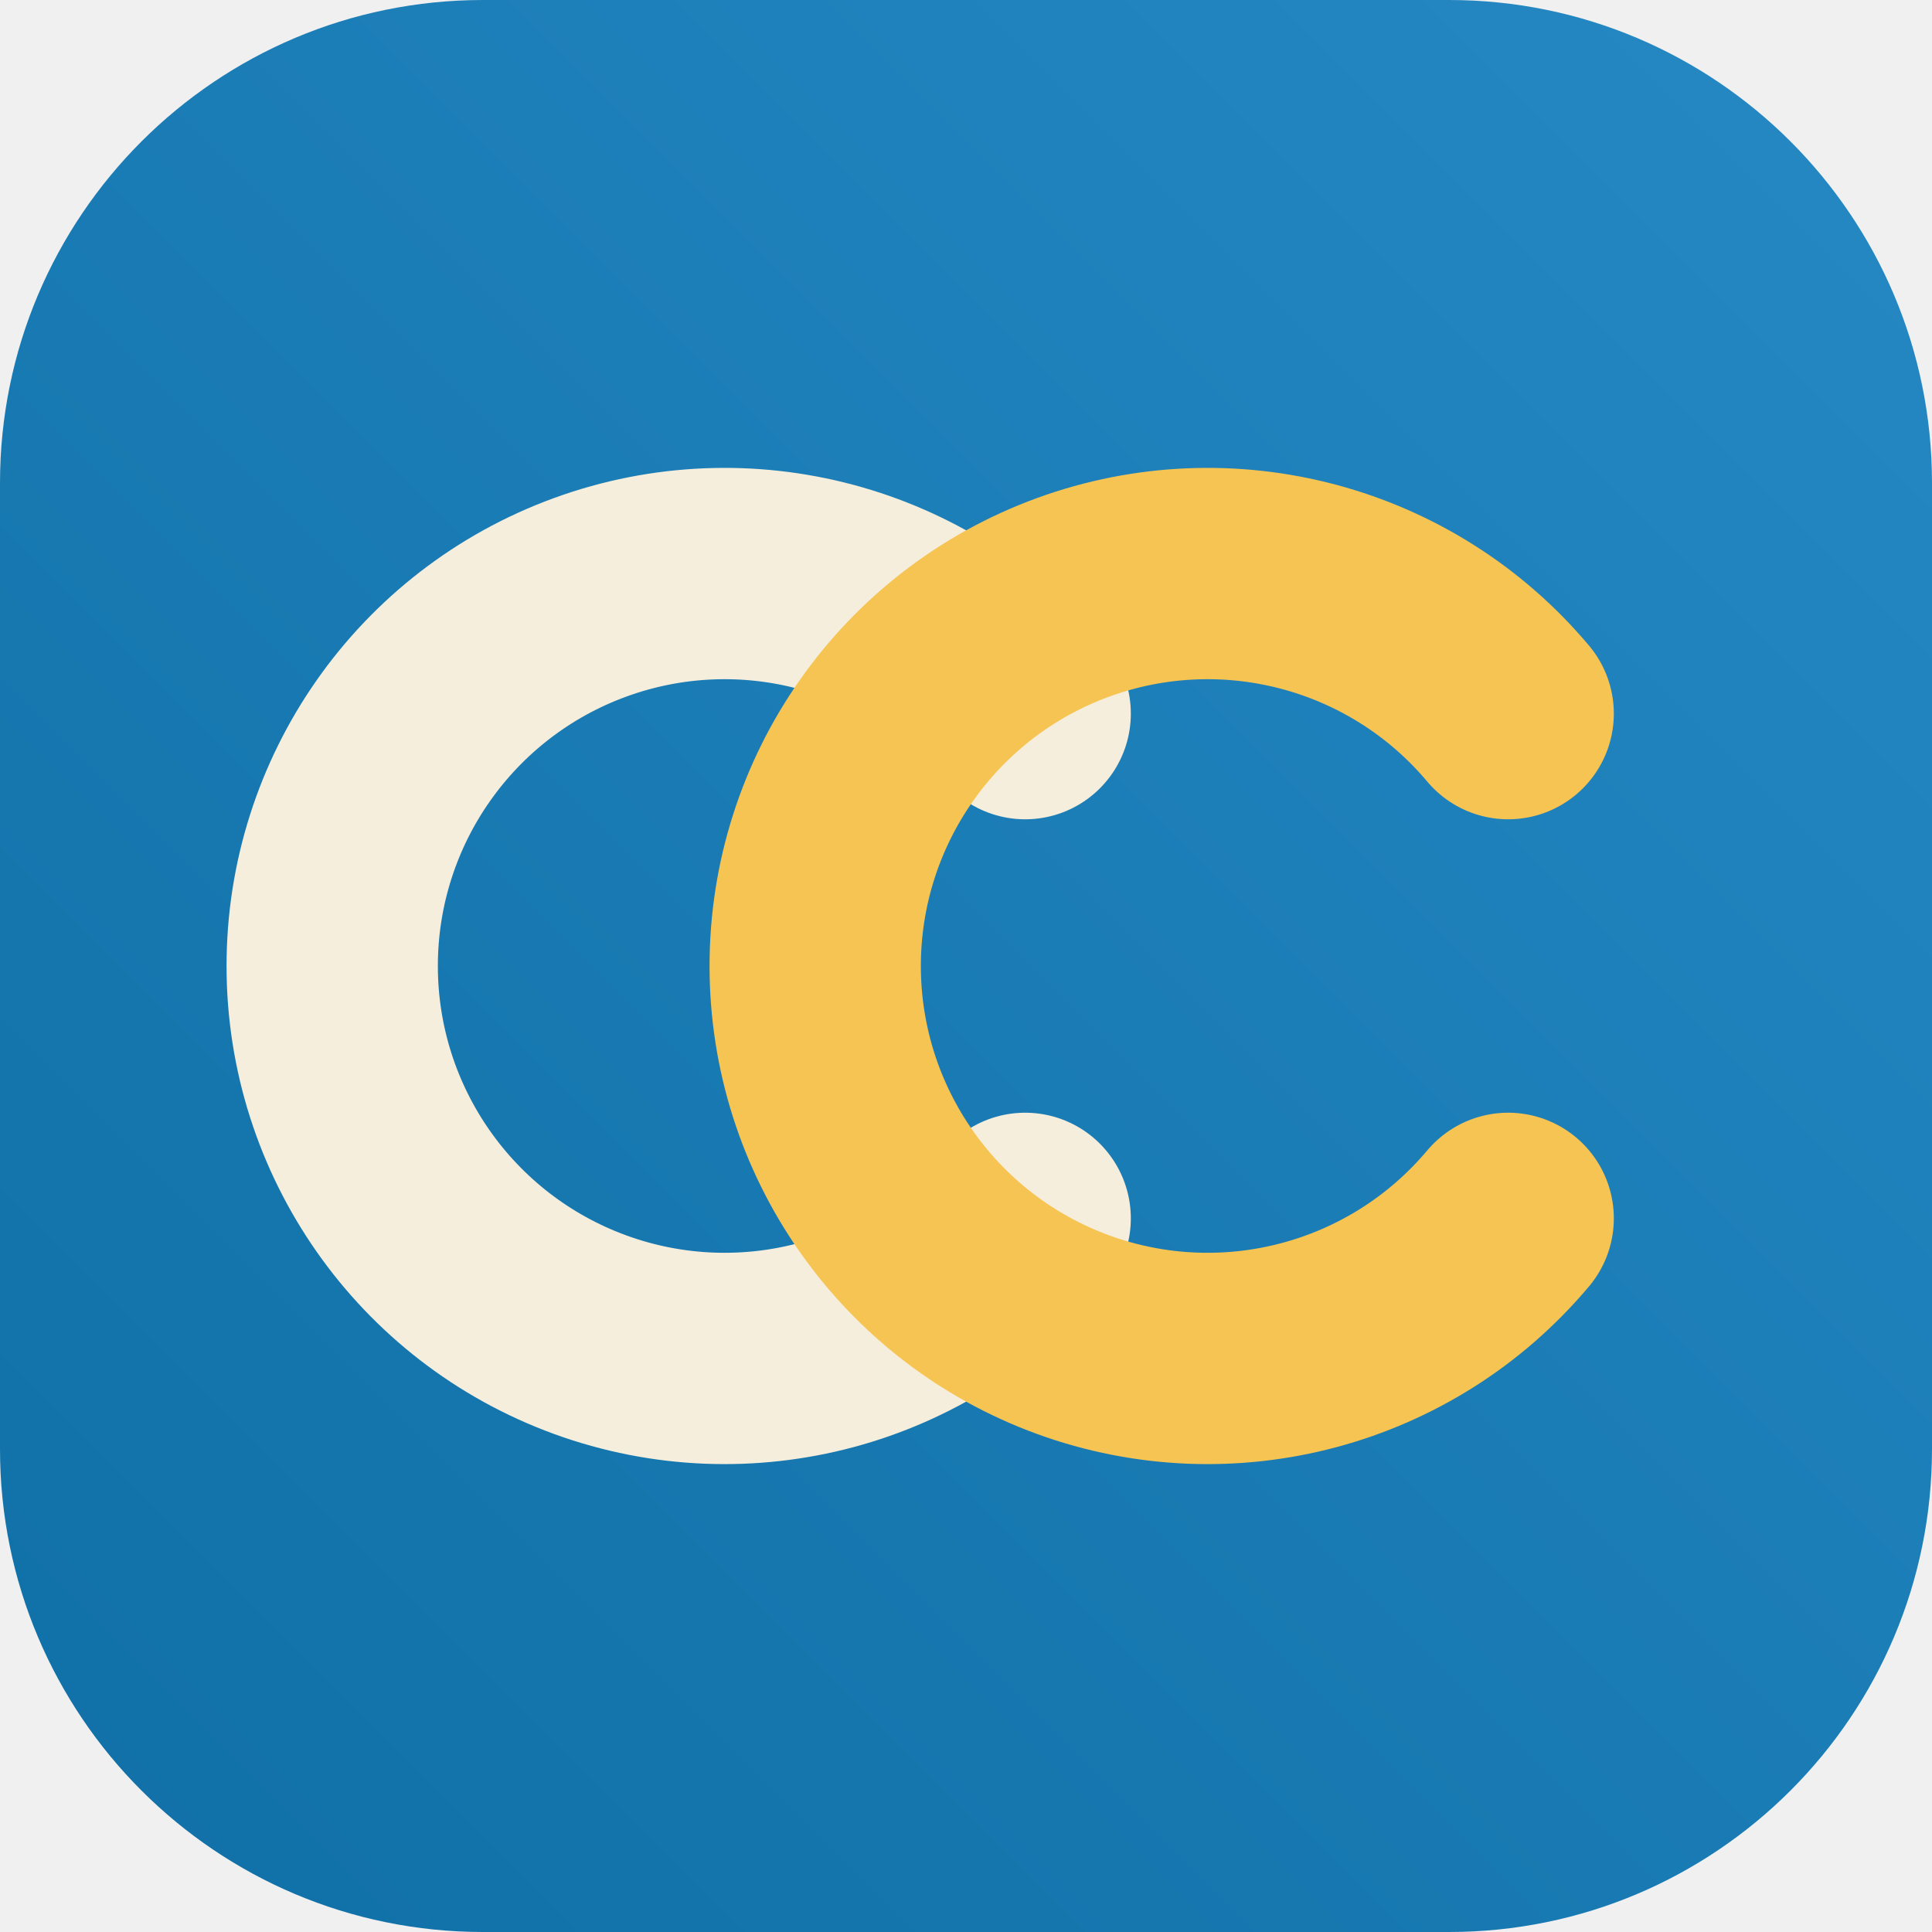
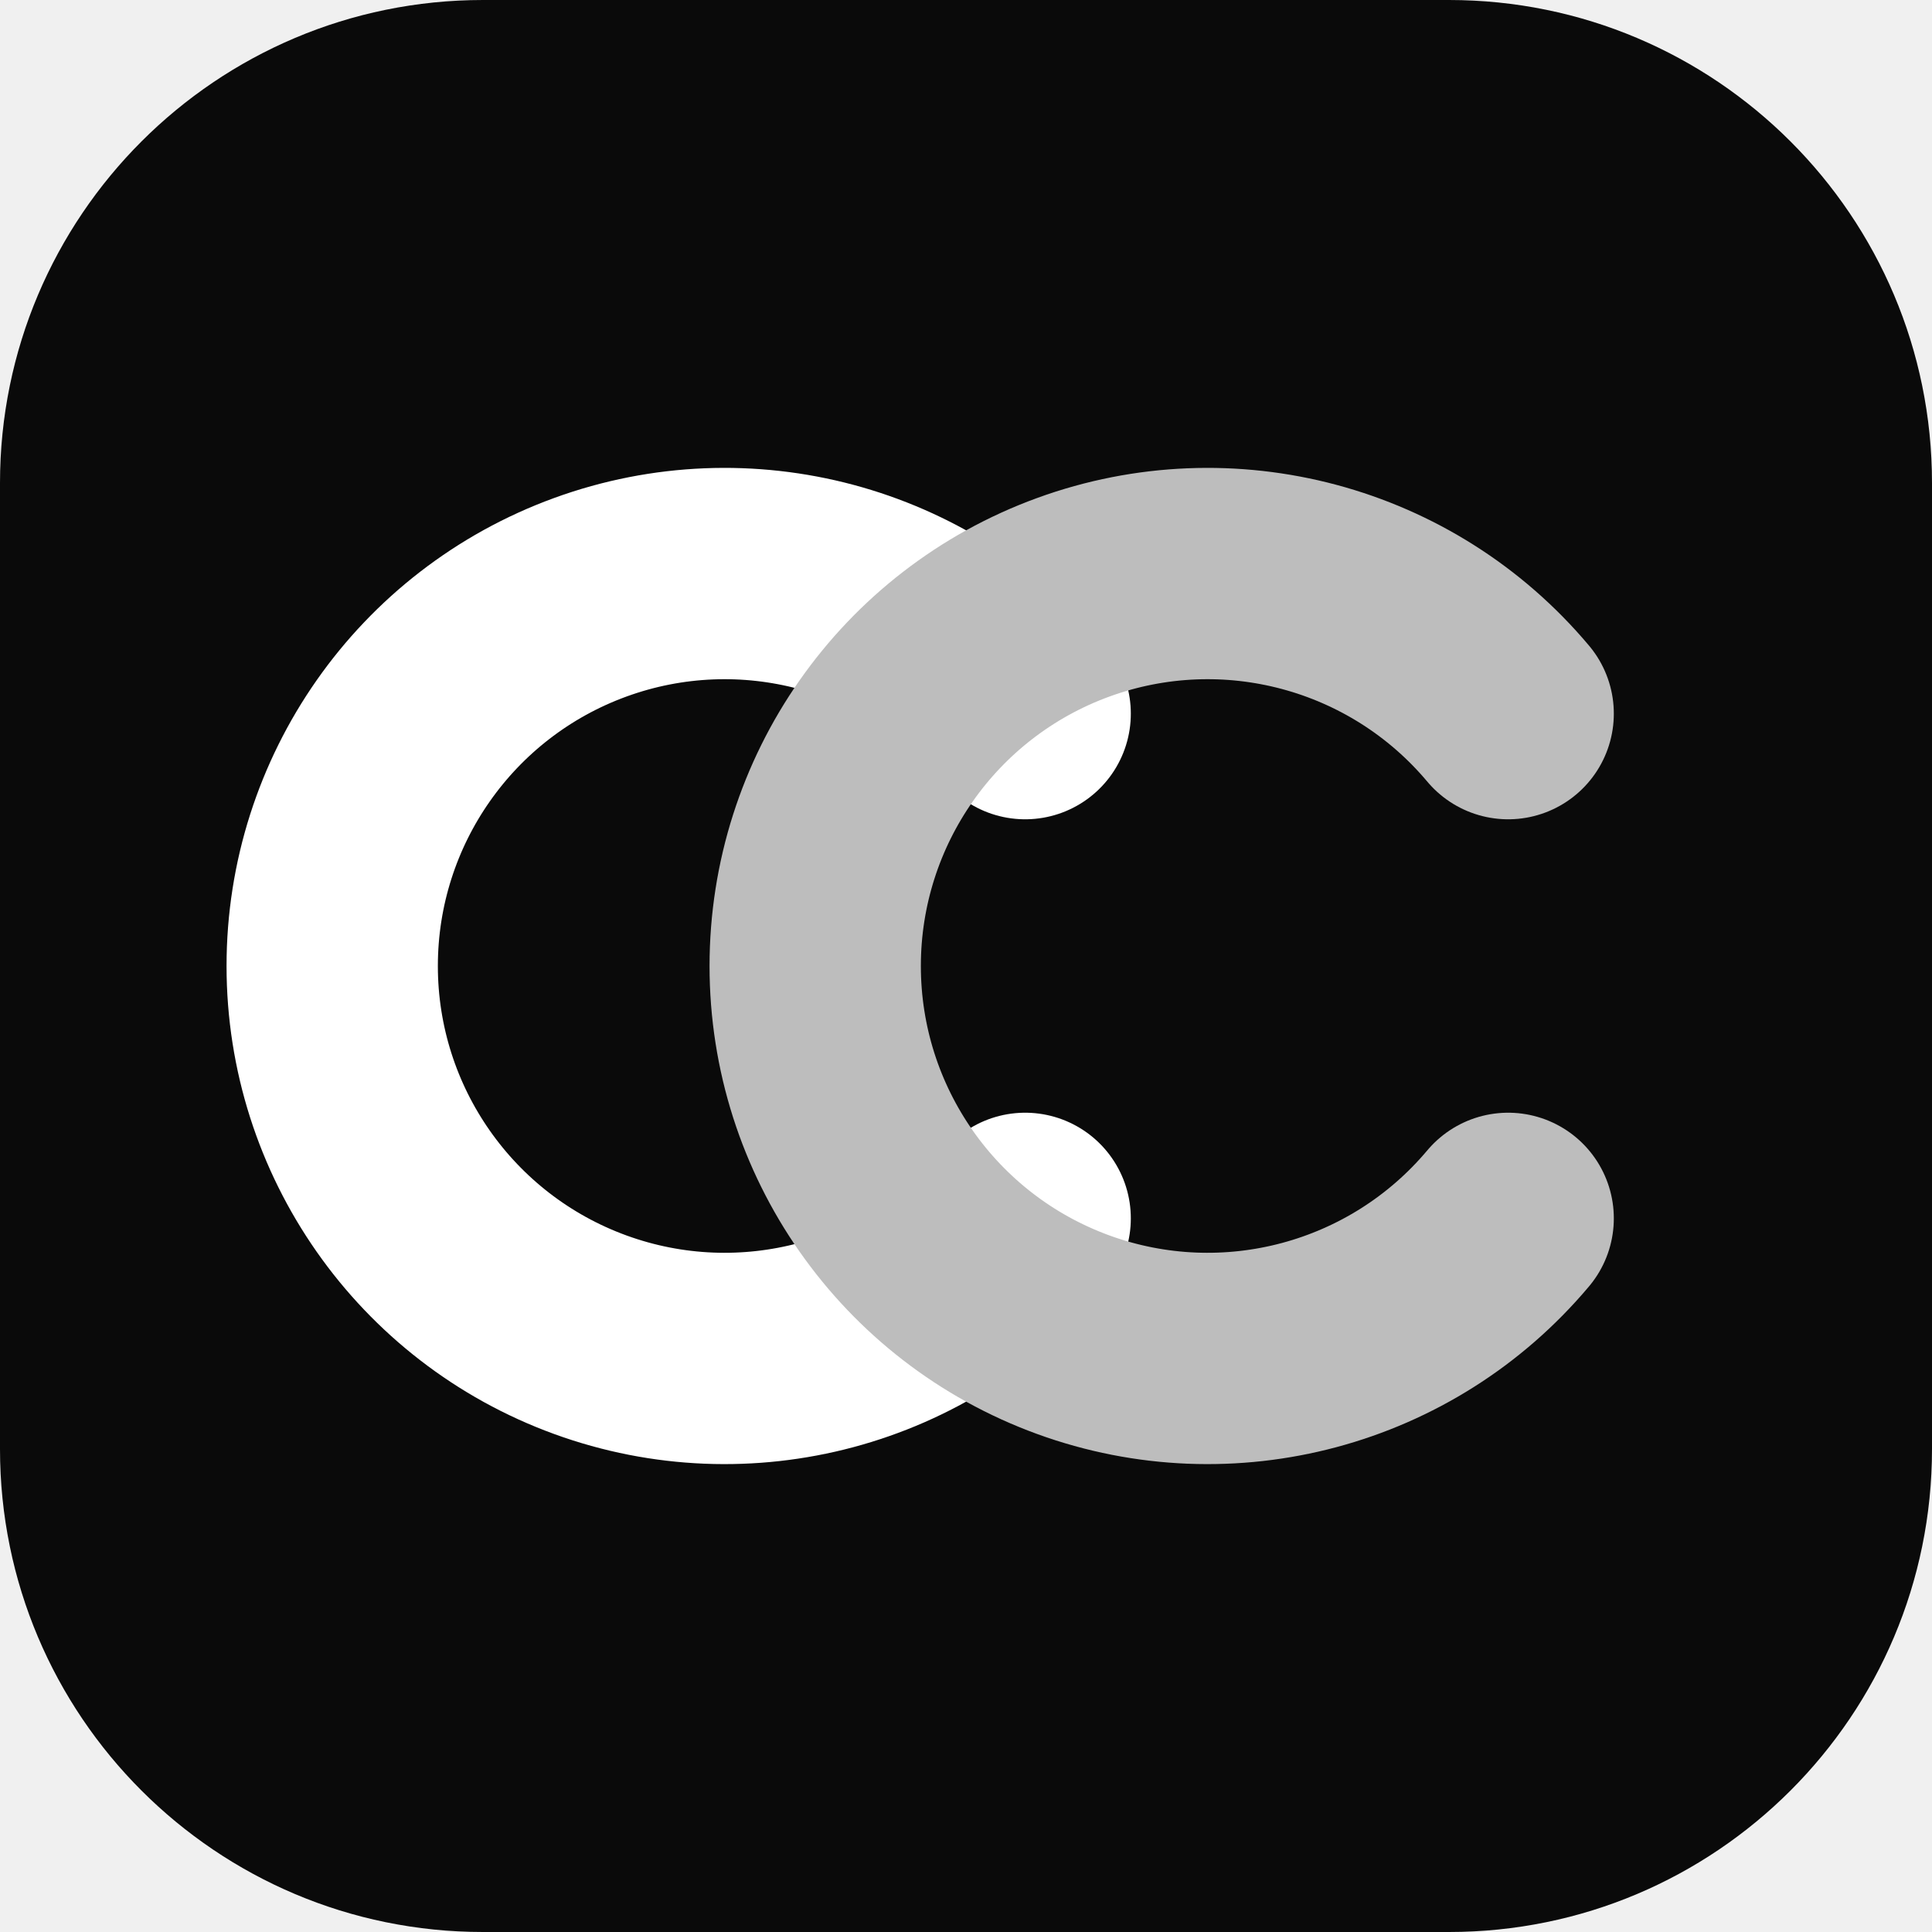
<svg xmlns="http://www.w3.org/2000/svg" viewBox="0 0 64 64">
-   <defs>
-     <linearGradient id="g" x1="0" y1="1" x2="1" y2="0">
-       <stop offset="0" stop-color="#0F6FA6" />
-       <stop offset="1" stop-color="#2689C4" />
-     </linearGradient>
-   </defs>
-   <rect width="64" height="64" rx="16" fill="url(#g)" />
-   <path d="M33.96 23.64A13 13 0 1 0 33.96 40.36" stroke="#F5EEDC" stroke-width="7" stroke-linecap="round" fill="none" />
-   <path d="M49.96 23.64A13 13 0 1 0 49.96 40.36" stroke="#F6C453" stroke-width="7" stroke-linecap="round" fill="none" />
+   <rect width="64" height="64" rx="16" fill="#0A0A0A" />
+   <path d="M33.96 23.64A13 13 0 1 0 33.96 40.36" stroke="#FFFFFF" stroke-width="7" stroke-linecap="round" fill="none" />
+   <path d="M49.96 23.64A13 13 0 1 0 49.96 40.36" stroke="#BDBDBD" stroke-width="7" stroke-linecap="round" fill="none" />
</svg>
